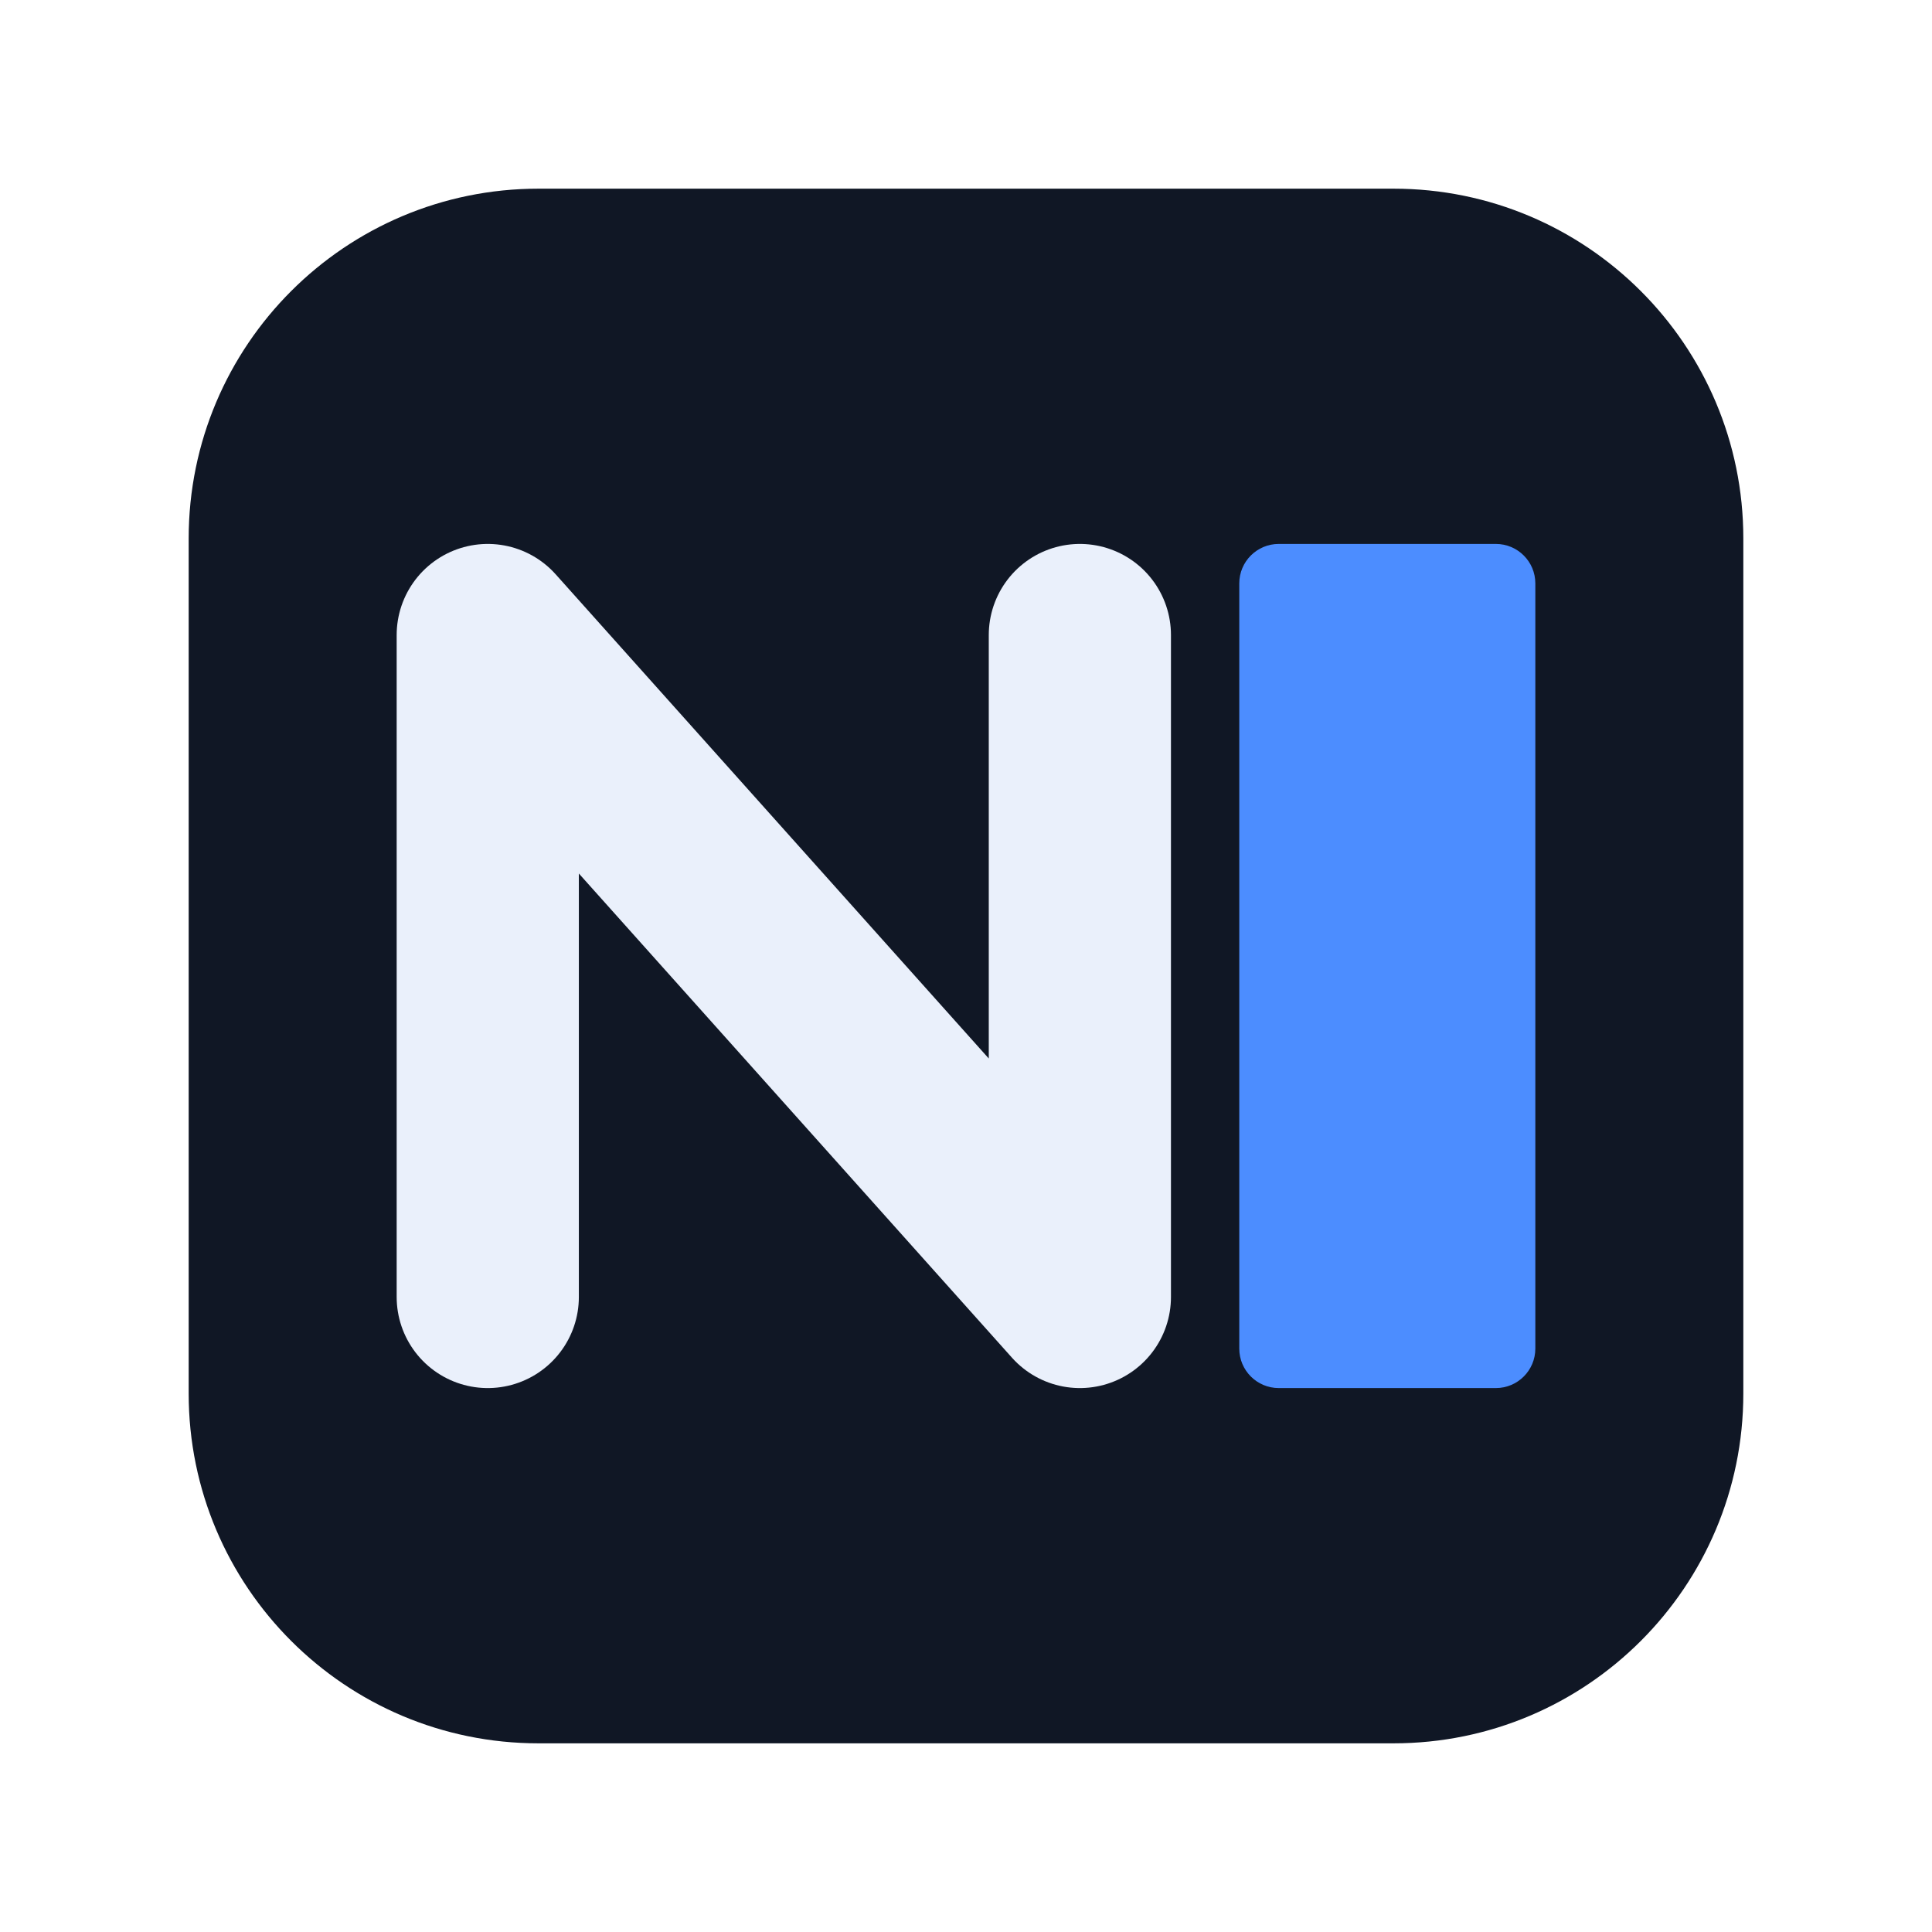
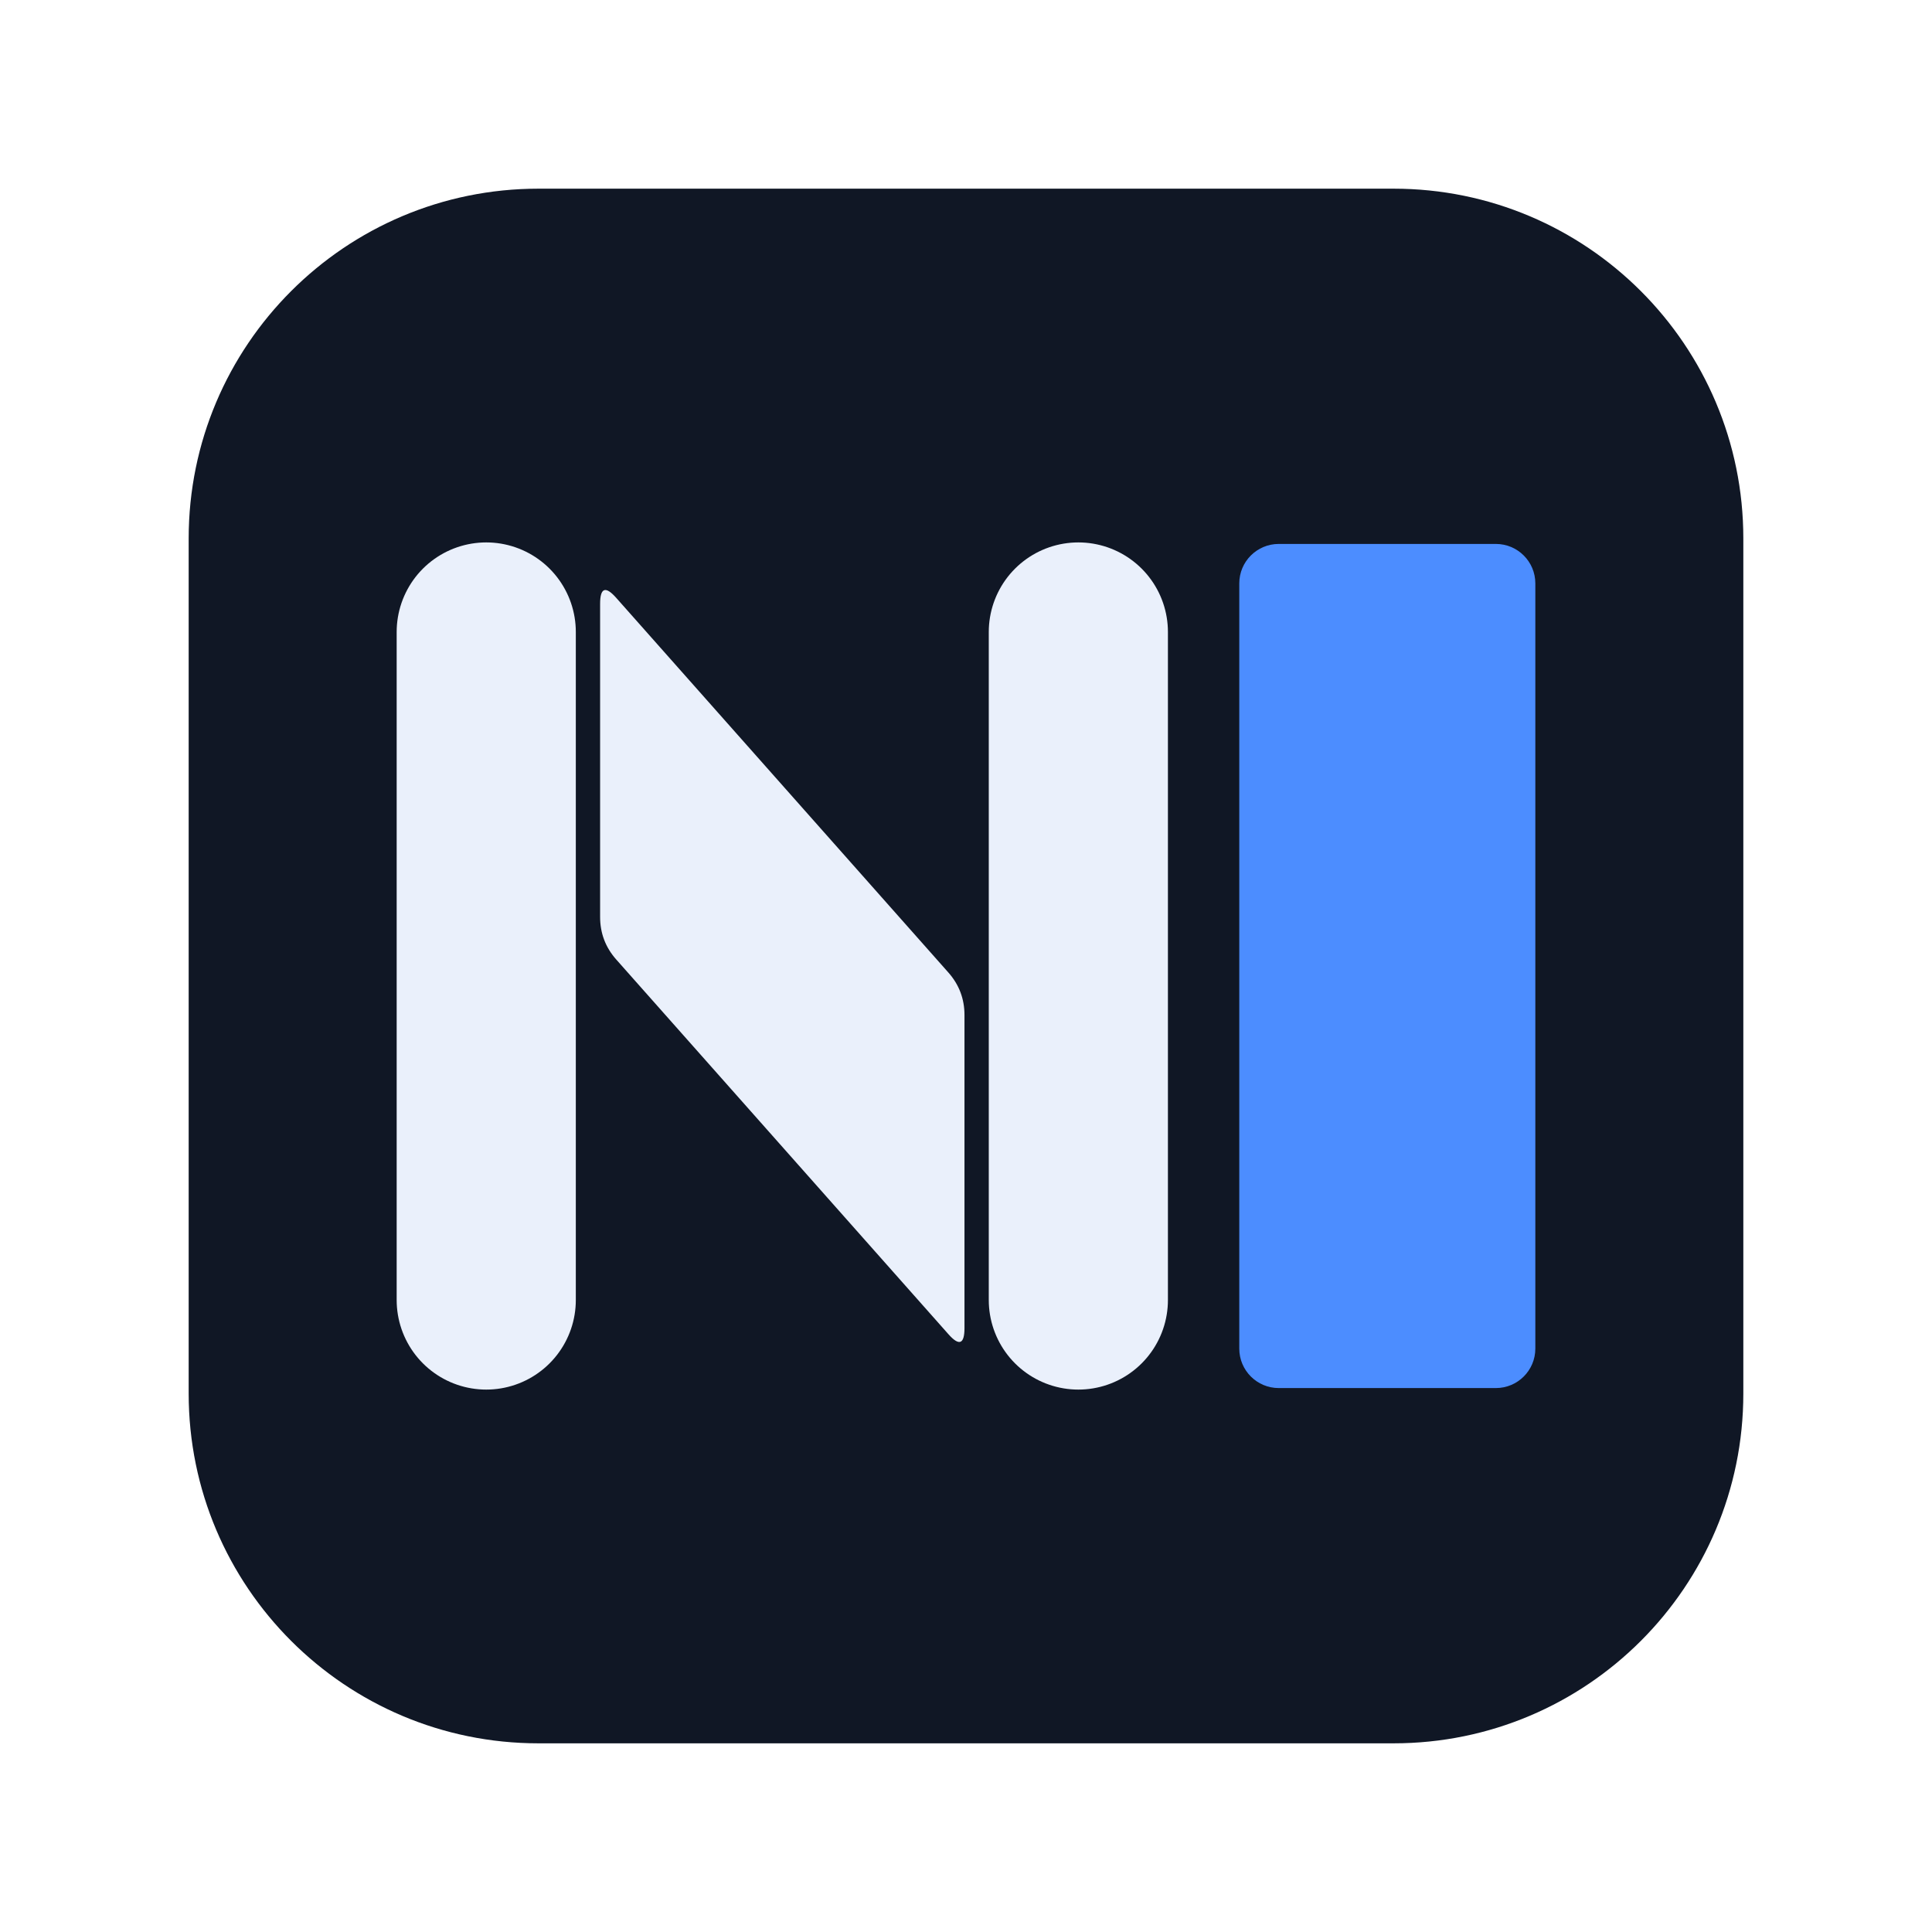
<svg xmlns="http://www.w3.org/2000/svg" width="1024" height="1024" viewBox="0 0 1024 1024">
  <rect x="100.0" y="100.0" width="824" height="824" rx="185.4" fill="#101725" />
  <g transform="translate(512 512) scale(0.8046875) translate(-512 -512)">
-     <path d="M197 730 V294 L587 730 V294" fill="none" stroke="#EAF0FB" stroke-width="120" stroke-linecap="round" stroke-linejoin="round" />
+     <path d="M196 292 V732" fill="none" stroke="#EAF0FB" stroke-width="118" stroke-linecap="round" />
+     <path d="M586 292 V732" fill="none" stroke="#EAF0FB" stroke-width="118" stroke-linecap="round" />
+     <path d="M271 479.7 L271 273.5 Q271 257.5 281.6 269.5 L500.4 516.3 Q511 528.3 511 544.3 L511 750.5 Q511 766.5 500.4 754.5 L281.6 507.7 Q271 495.7 271 479.7 Z" fill="#EAF0FB" />
    <rect x="692" y="234" width="195" height="556" rx="26" fill="#4C8DFF" />
  </g>
</svg>
